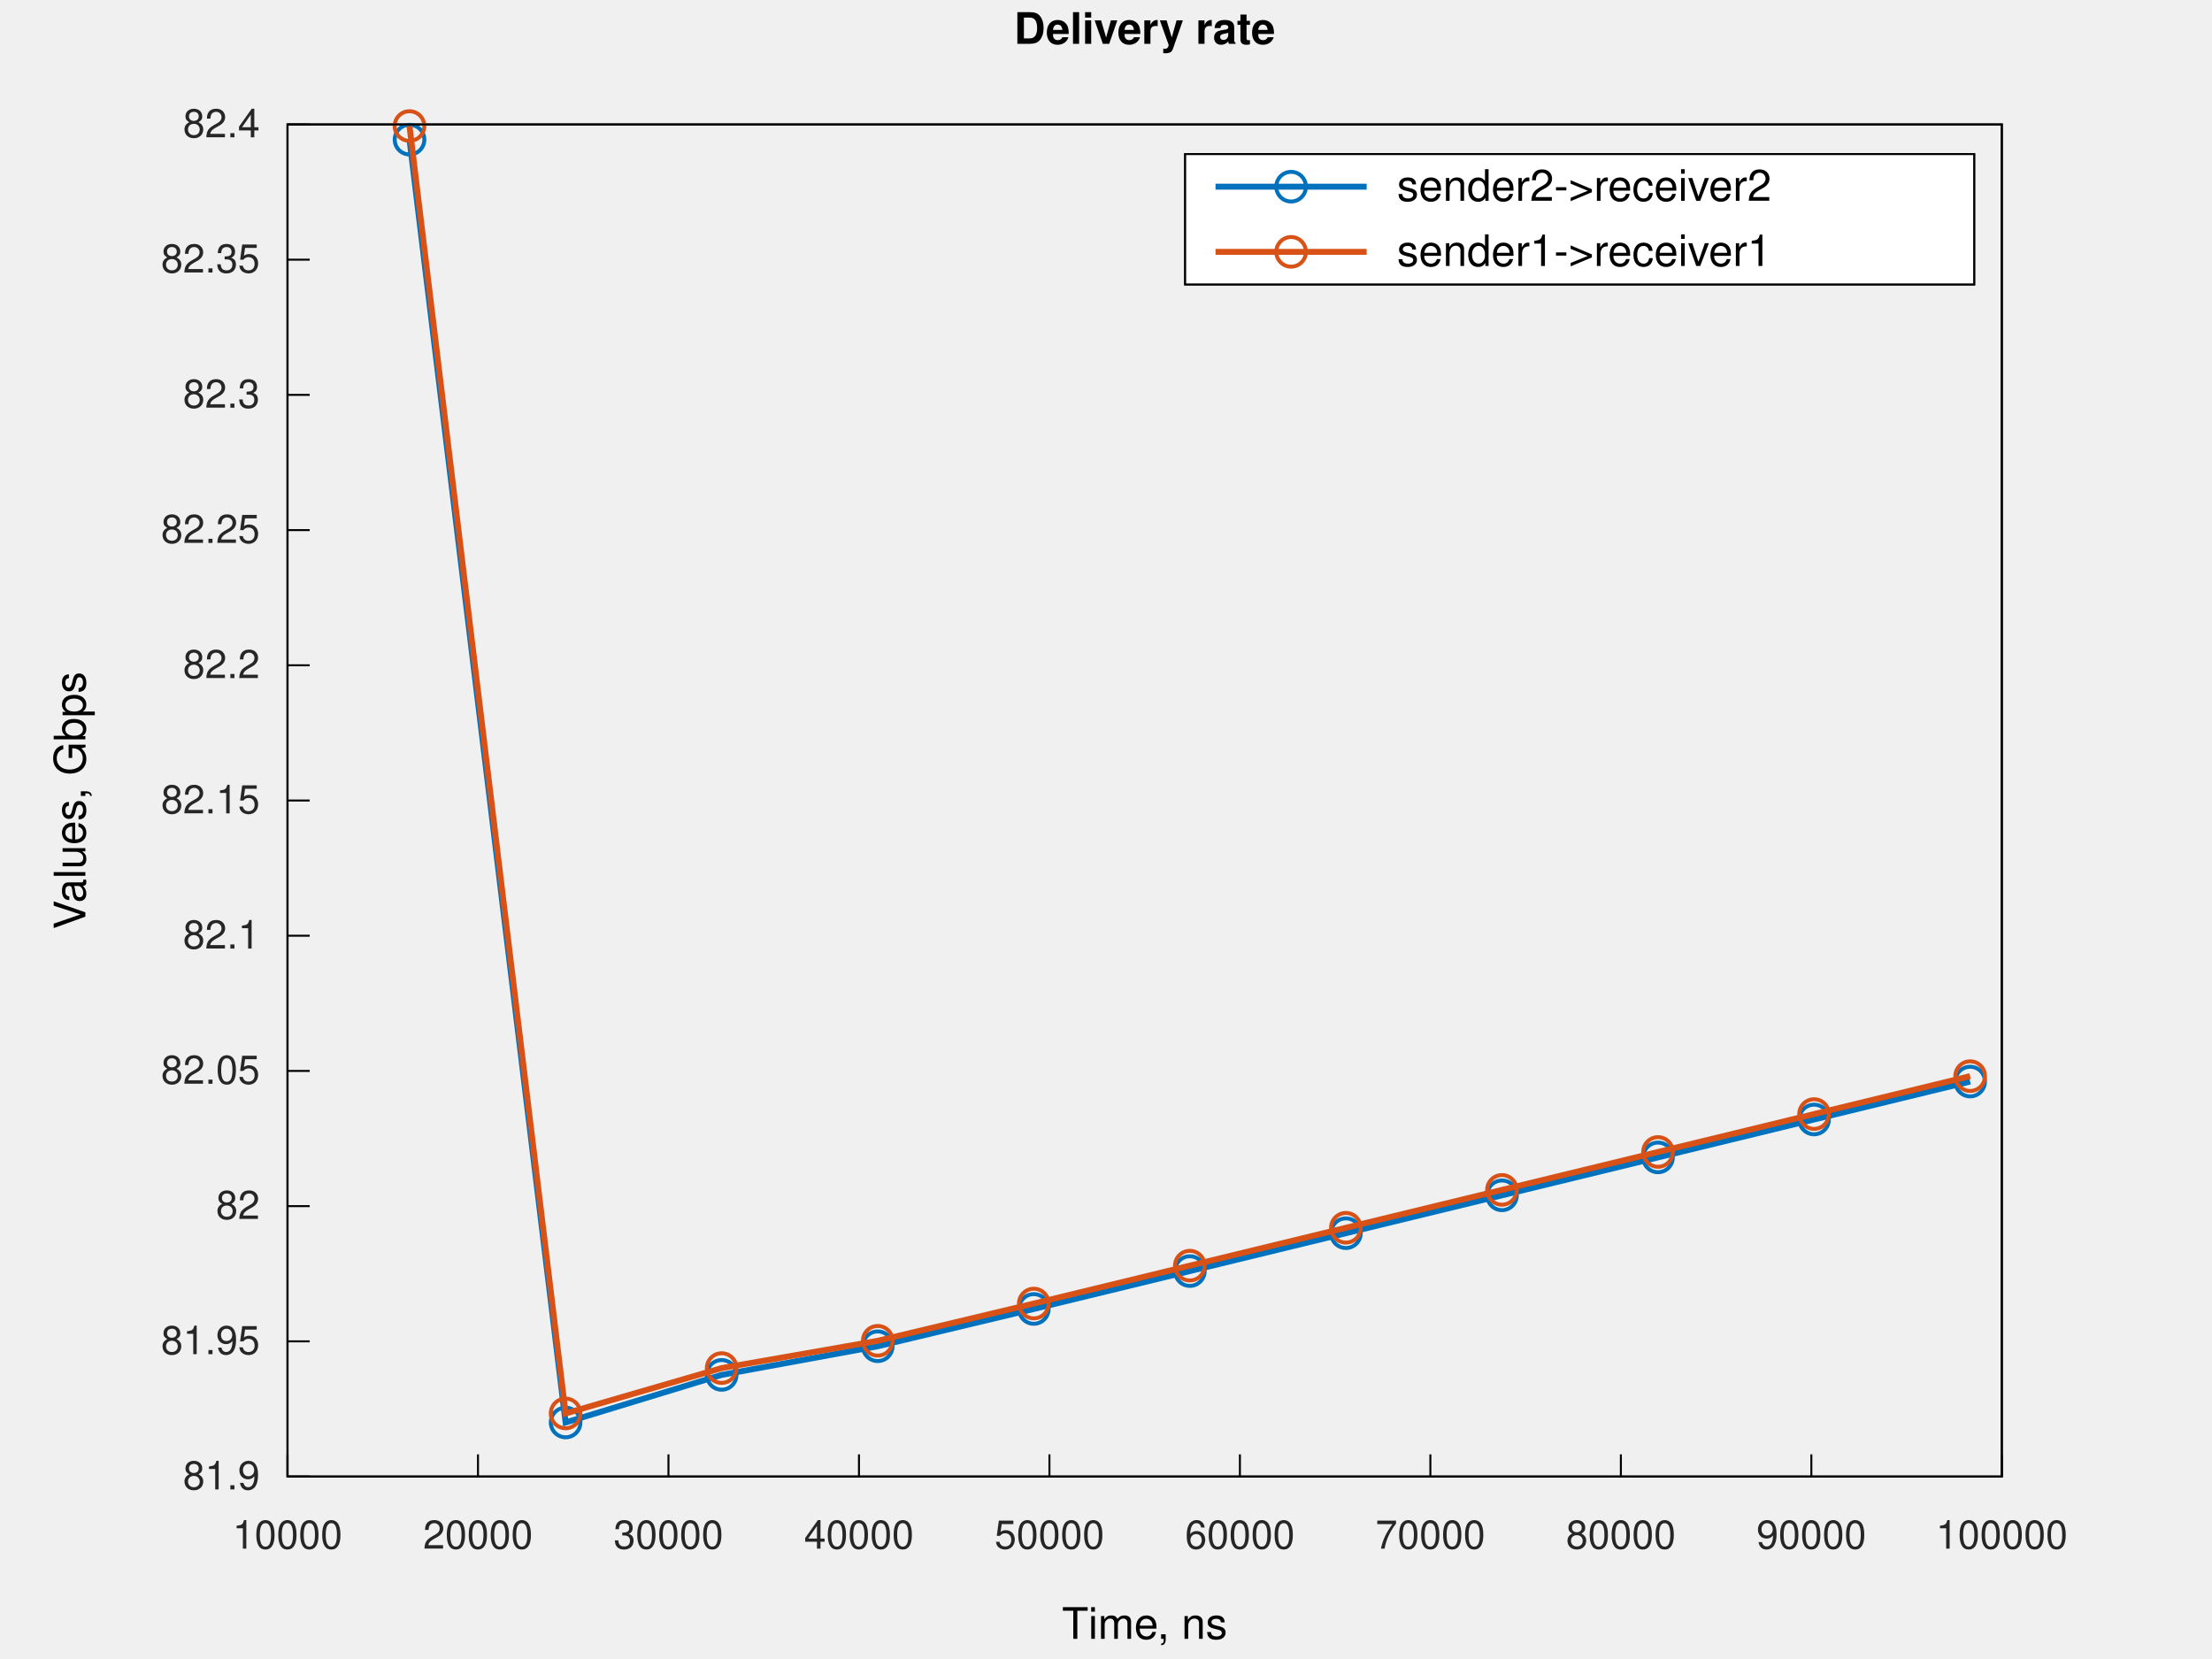
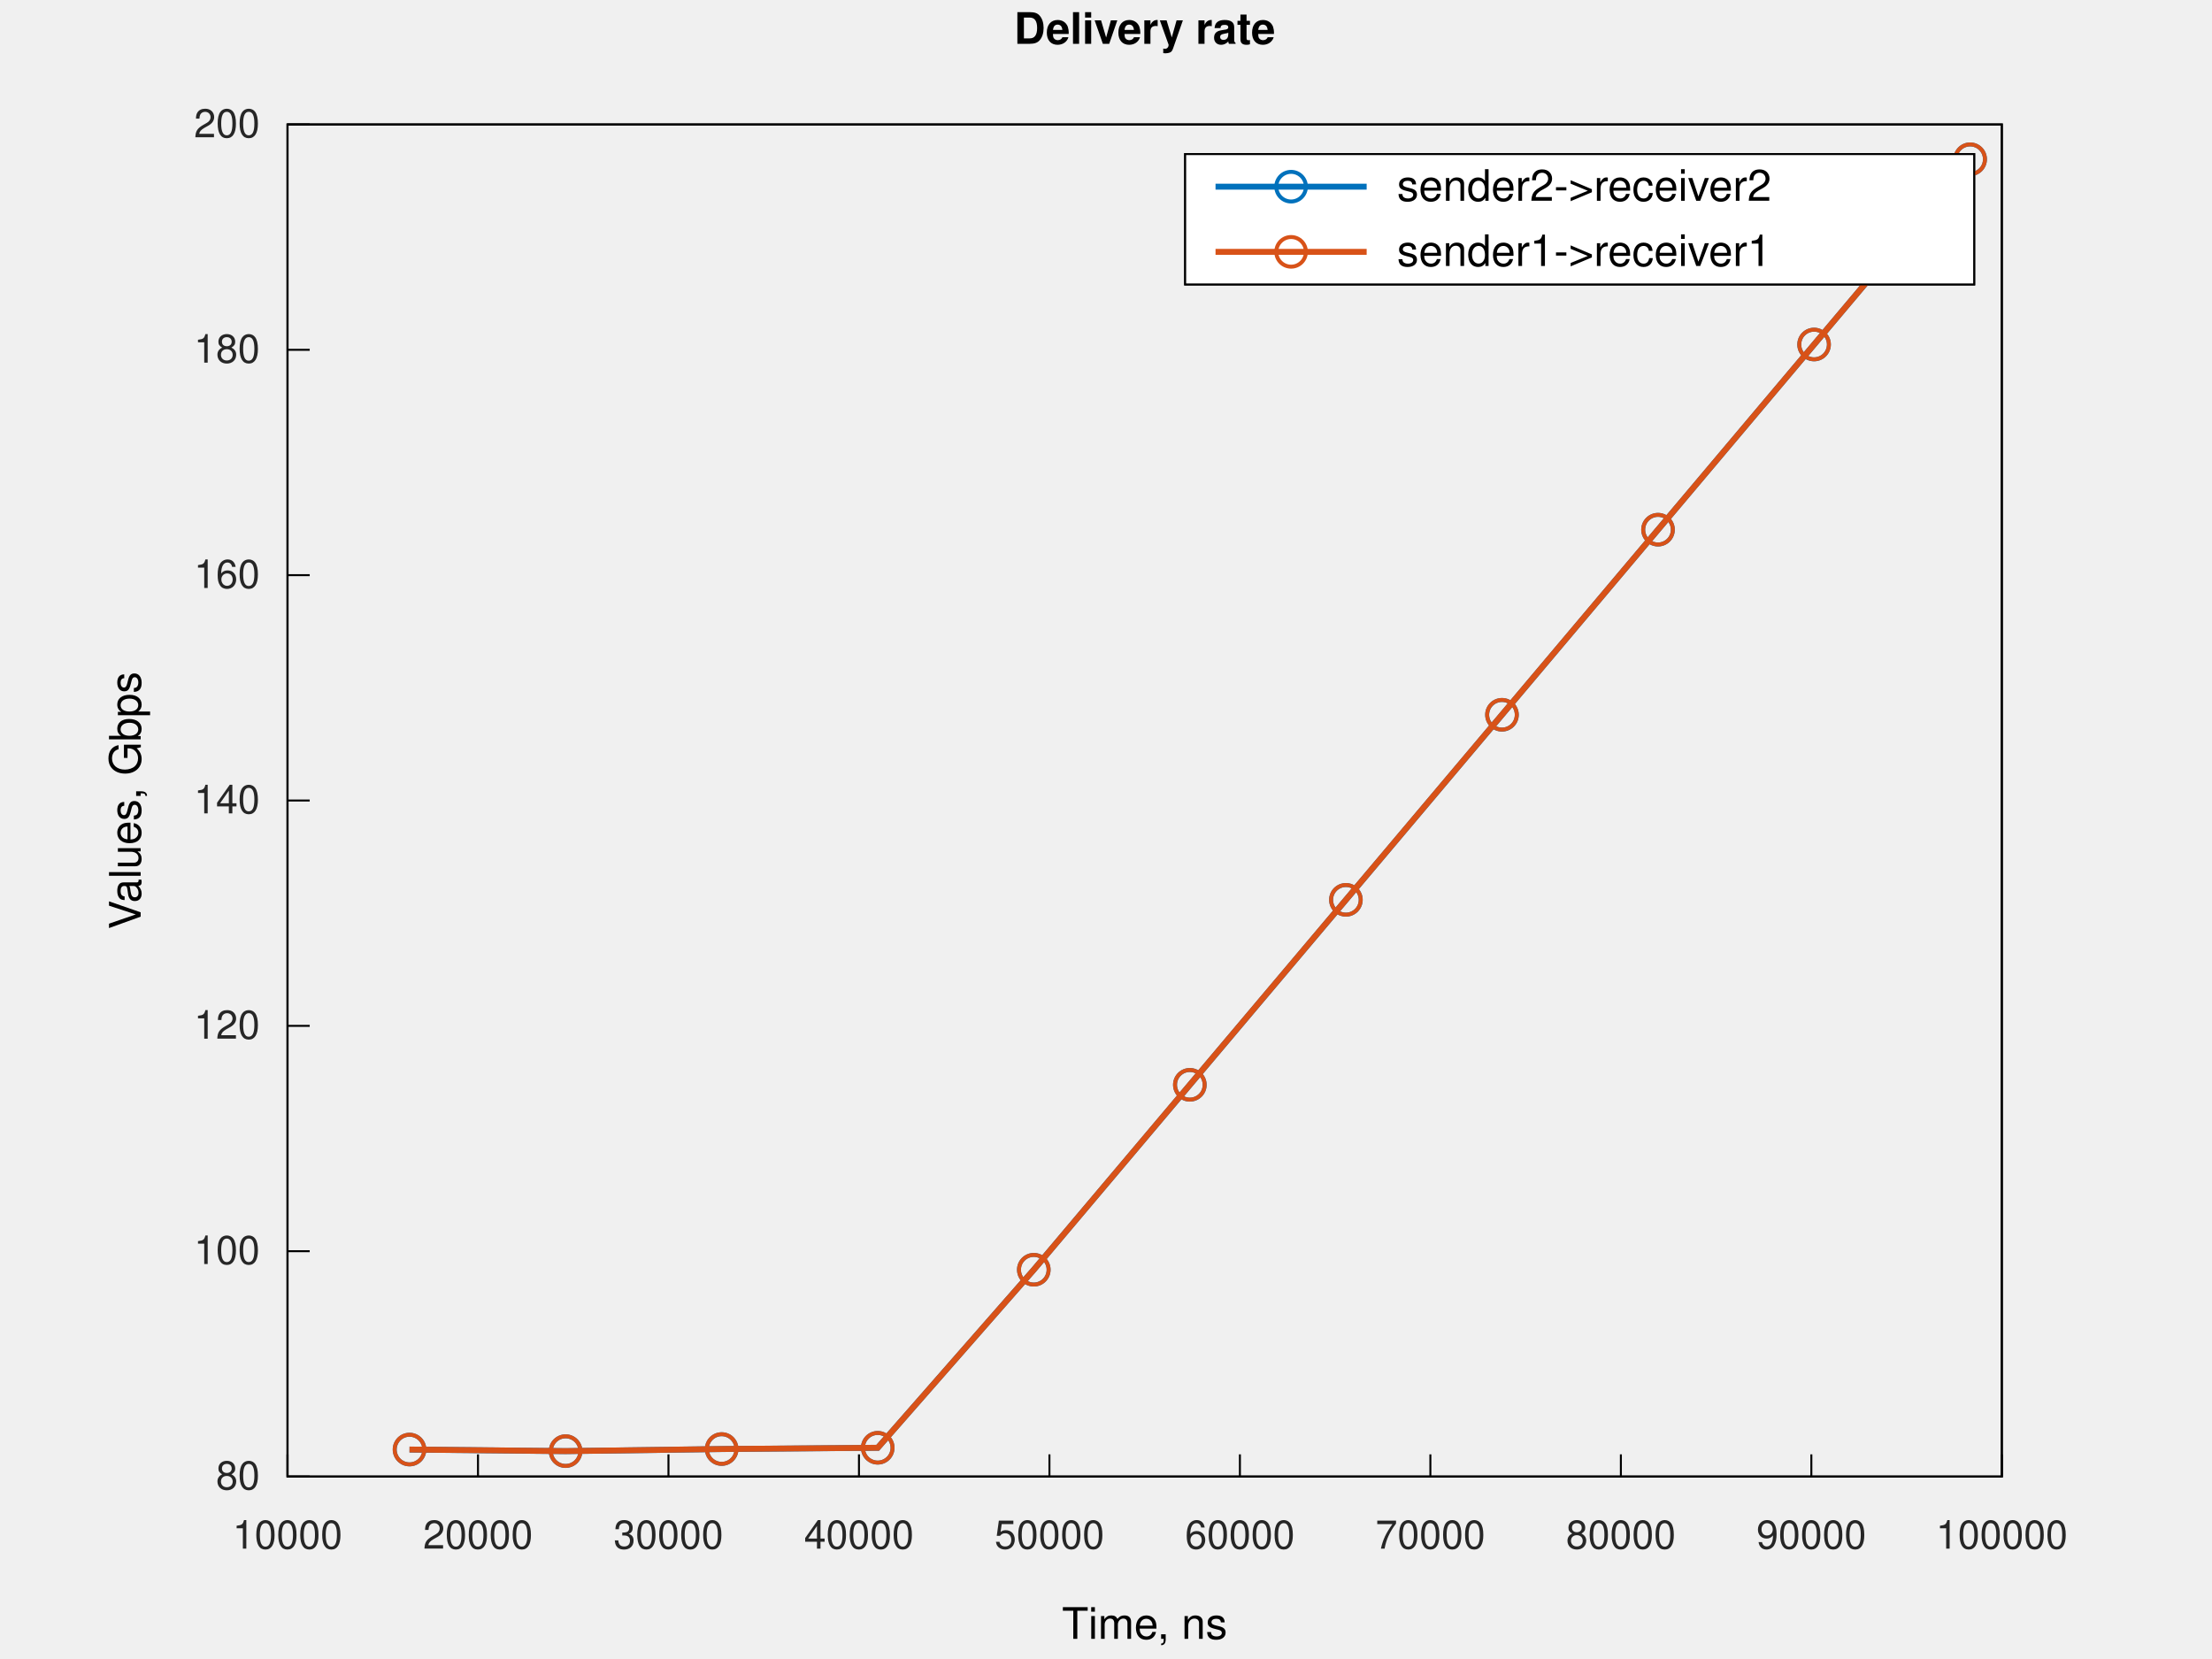
<svg xmlns="http://www.w3.org/2000/svg" xmlns:xlink="http://www.w3.org/1999/xlink" width="560" height="420" viewBox="0 0 560 420">
  <g id="gnuplot_canvas">
    <rect x="0" y="0" width="560" height="420" fill="none" />
    <defs>
      <circle id="gpDot" r="0.5" stroke-width="0.5" stroke="currentColor" />
      <path id="gpPt0" stroke-width="0.267" stroke="currentColor" d="M-1,0 h2 M0,-1 v2" />
      <path id="gpPt1" stroke-width="0.267" stroke="currentColor" d="M-1,-1 L1,1 M1,-1 L-1,1" />
      <path id="gpPt2" stroke-width="0.267" stroke="currentColor" d="M-1,0 L1,0 M0,-1 L0,1 M-1,-1 L1,1 M-1,1 L1,-1" />
      <rect id="gpPt3" stroke-width="0.267" stroke="currentColor" x="-1" y="-1" width="2" height="2" />
      <rect id="gpPt4" stroke-width="0.267" stroke="currentColor" fill="currentColor" x="-1" y="-1" width="2" height="2" />
      <circle id="gpPt5" stroke-width="0.267" stroke="currentColor" cx="0" cy="0" r="1" />
      <use xlink:href="#gpPt5" id="gpPt6" fill="currentColor" stroke="none" />
      <path id="gpPt7" stroke-width="0.267" stroke="currentColor" d="M0,-1.33 L-1.33,0.67 L1.33,0.67 z" />
      <use xlink:href="#gpPt7" id="gpPt8" fill="currentColor" stroke="none" />
      <use xlink:href="#gpPt7" id="gpPt9" stroke="currentColor" transform="rotate(180)" />
      <use xlink:href="#gpPt9" id="gpPt10" fill="currentColor" stroke="none" />
      <use xlink:href="#gpPt3" id="gpPt11" stroke="currentColor" transform="rotate(45)" />
      <use xlink:href="#gpPt11" id="gpPt12" fill="currentColor" stroke="none" />
      <path id="gpPt13" stroke-width="0.267" stroke="currentColor" d="M0,1.330 L1.265,0.411 L0.782,-1.067 L-0.782,-1.076 L-1.265,0.411 z" />
      <use xlink:href="#gpPt13" id="gpPt14" fill="currentColor" stroke="none" />
      <filter id="textbox" filterUnits="objectBoundingBox" x="0" y="0" height="1" width="1">
        <feFlood flood-color="white" flood-opacity="1" result="bgnd" />
        <feComposite in="SourceGraphic" in2="bgnd" operator="atop" />
      </filter>
      <filter id="greybox" filterUnits="objectBoundingBox" x="0" y="0" height="1" width="1">
        <feFlood flood-color="lightgrey" flood-opacity="1" result="grey" />
        <feComposite in="SourceGraphic" in2="grey" operator="atop" />
      </filter>
    </defs>
    <g fill="none" color="white" stroke="currentColor" stroke-width="1.00" stroke-linecap="butt" stroke-linejoin="miter">
</g>
    <g fill="none" color="white" stroke="currentColor" stroke-width="0.50" stroke-linecap="butt" stroke-linejoin="miter">
</g>
    <g fill="none" color="black" stroke="currentColor" stroke-width="0.50" stroke-linecap="butt" stroke-linejoin="miter">
      <path stroke="rgb(  0,   0,   0)" d="M72.79,373.81 L78.41,373.81  " />
      <g transform="translate(65.79,377.06)" stroke="none" fill="rgb(38,38,38)" font-family="Helvetica" font-size="10.00" text-anchor="end">
        <text>
-           <tspan font-family="Helvetica">81.9</tspan>
-         </text>
-       </g>
-     </g>
-     <g fill="none" color="black" stroke="currentColor" stroke-width="0.50" stroke-linecap="butt" stroke-linejoin="miter">
-       <path stroke="rgb(  0,   0,   0)" d="M72.79,339.58 L78.41,339.58  " />
-       <g transform="translate(65.79,342.83)" stroke="none" fill="rgb(38,38,38)" font-family="Helvetica" font-size="10.00" text-anchor="end">
-         <text>
-           <tspan font-family="Helvetica">81.95</tspan>
-         </text>
-       </g>
-     </g>
-     <g fill="none" color="black" stroke="currentColor" stroke-width="0.50" stroke-linecap="butt" stroke-linejoin="miter">
-       <path stroke="rgb(  0,   0,   0)" d="M72.79,305.35 L78.41,305.35  " />
-       <g transform="translate(65.79,308.60)" stroke="none" fill="rgb(38,38,38)" font-family="Helvetica" font-size="10.00" text-anchor="end">
-         <text>
-           <tspan font-family="Helvetica">82</tspan>
-         </text>
-       </g>
-     </g>
-     <g fill="none" color="black" stroke="currentColor" stroke-width="0.50" stroke-linecap="butt" stroke-linejoin="miter">
-       <path stroke="rgb(  0,   0,   0)" d="M72.79,271.12 L78.41,271.12  " />
-       <g transform="translate(65.79,274.37)" stroke="none" fill="rgb(38,38,38)" font-family="Helvetica" font-size="10.00" text-anchor="end">
-         <text>
-           <tspan font-family="Helvetica">82.05</tspan>
-         </text>
-       </g>
-     </g>
-     <g fill="none" color="black" stroke="currentColor" stroke-width="0.50" stroke-linecap="butt" stroke-linejoin="miter">
-       <path stroke="rgb(  0,   0,   0)" d="M72.79,236.89 L78.41,236.89  " />
-       <g transform="translate(65.79,240.14)" stroke="none" fill="rgb(38,38,38)" font-family="Helvetica" font-size="10.00" text-anchor="end">
-         <text>
-           <tspan font-family="Helvetica">82.1</tspan>
+           <tspan font-family="Helvetica">80</tspan>
+         </text>
+       </g>
+     </g>
+     <g fill="none" color="black" stroke="currentColor" stroke-width="0.50" stroke-linecap="butt" stroke-linejoin="miter">
+       <path stroke="rgb(  0,   0,   0)" d="M72.79,316.76 L78.41,316.76  " />
+       <g transform="translate(65.79,320.01)" stroke="none" fill="rgb(38,38,38)" font-family="Helvetica" font-size="10.00" text-anchor="end">
+         <text>
+           <tspan font-family="Helvetica">100</tspan>
+         </text>
+       </g>
+     </g>
+     <g fill="none" color="black" stroke="currentColor" stroke-width="0.50" stroke-linecap="butt" stroke-linejoin="miter">
+       <path stroke="rgb(  0,   0,   0)" d="M72.79,259.71 L78.41,259.71  " />
+       <g transform="translate(65.79,262.96)" stroke="none" fill="rgb(38,38,38)" font-family="Helvetica" font-size="10.00" text-anchor="end">
+         <text>
+           <tspan font-family="Helvetica">120</tspan>
        </text>
      </g>
    </g>
    <g fill="none" color="black" stroke="currentColor" stroke-width="0.50" stroke-linecap="butt" stroke-linejoin="miter">
      <path stroke="rgb(  0,   0,   0)" d="M72.79,202.66 L78.41,202.66  " />
      <g transform="translate(65.79,205.91)" stroke="none" fill="rgb(38,38,38)" font-family="Helvetica" font-size="10.00" text-anchor="end">
        <text>
-           <tspan font-family="Helvetica">82.15</tspan>
-         </text>
-       </g>
-     </g>
-     <g fill="none" color="black" stroke="currentColor" stroke-width="0.50" stroke-linecap="butt" stroke-linejoin="miter">
-       <path stroke="rgb(  0,   0,   0)" d="M72.79,168.43 L78.41,168.43  " />
-       <g transform="translate(65.79,171.68)" stroke="none" fill="rgb(38,38,38)" font-family="Helvetica" font-size="10.00" text-anchor="end">
-         <text>
-           <tspan font-family="Helvetica">82.2</tspan>
-         </text>
-       </g>
-     </g>
-     <g fill="none" color="black" stroke="currentColor" stroke-width="0.50" stroke-linecap="butt" stroke-linejoin="miter">
-       <path stroke="rgb(  0,   0,   0)" d="M72.79,134.20 L78.41,134.20  " />
-       <g transform="translate(65.79,137.45)" stroke="none" fill="rgb(38,38,38)" font-family="Helvetica" font-size="10.00" text-anchor="end">
-         <text>
-           <tspan font-family="Helvetica">82.25</tspan>
-         </text>
-       </g>
-     </g>
-     <g fill="none" color="black" stroke="currentColor" stroke-width="0.50" stroke-linecap="butt" stroke-linejoin="miter">
-       <path stroke="rgb(  0,   0,   0)" d="M72.79,99.97 L78.41,99.97  " />
-       <g transform="translate(65.79,103.22)" stroke="none" fill="rgb(38,38,38)" font-family="Helvetica" font-size="10.00" text-anchor="end">
-         <text>
-           <tspan font-family="Helvetica">82.3</tspan>
-         </text>
-       </g>
-     </g>
-     <g fill="none" color="black" stroke="currentColor" stroke-width="0.50" stroke-linecap="butt" stroke-linejoin="miter">
-       <path stroke="rgb(  0,   0,   0)" d="M72.79,65.74 L78.41,65.74  " />
-       <g transform="translate(65.79,68.99)" stroke="none" fill="rgb(38,38,38)" font-family="Helvetica" font-size="10.00" text-anchor="end">
-         <text>
-           <tspan font-family="Helvetica">82.35</tspan>
+           <tspan font-family="Helvetica">140</tspan>
+         </text>
+       </g>
+     </g>
+     <g fill="none" color="black" stroke="currentColor" stroke-width="0.50" stroke-linecap="butt" stroke-linejoin="miter">
+       <path stroke="rgb(  0,   0,   0)" d="M72.79,145.61 L78.41,145.61  " />
+       <g transform="translate(65.79,148.86)" stroke="none" fill="rgb(38,38,38)" font-family="Helvetica" font-size="10.00" text-anchor="end">
+         <text>
+           <tspan font-family="Helvetica">160</tspan>
+         </text>
+       </g>
+     </g>
+     <g fill="none" color="black" stroke="currentColor" stroke-width="0.50" stroke-linecap="butt" stroke-linejoin="miter">
+       <path stroke="rgb(  0,   0,   0)" d="M72.79,88.56 L78.41,88.56  " />
+       <g transform="translate(65.79,91.81)" stroke="none" fill="rgb(38,38,38)" font-family="Helvetica" font-size="10.00" text-anchor="end">
+         <text>
+           <tspan font-family="Helvetica">180</tspan>
        </text>
      </g>
    </g>
    <g fill="none" color="black" stroke="currentColor" stroke-width="0.50" stroke-linecap="butt" stroke-linejoin="miter">
      <path stroke="rgb(  0,   0,   0)" d="M72.79,31.51 L78.41,31.51  " />
      <g transform="translate(65.79,34.76)" stroke="none" fill="rgb(38,38,38)" font-family="Helvetica" font-size="10.00" text-anchor="end">
        <text>
-           <tspan font-family="Helvetica">82.4</tspan>
+           <tspan font-family="Helvetica">200</tspan>
        </text>
      </g>
    </g>
    <g fill="none" color="black" stroke="currentColor" stroke-width="0.50" stroke-linecap="butt" stroke-linejoin="miter">
      <path stroke="rgb(  0,   0,   0)" d="M72.79,373.81 L72.79,368.19  " />
      <g transform="translate(72.79,392.06)" stroke="none" fill="rgb(38,38,38)" font-family="Helvetica" font-size="10.00" text-anchor="middle">
        <text>
          <tspan font-family="Helvetica">10000</tspan>
        </text>
      </g>
    </g>
    <g fill="none" color="black" stroke="currentColor" stroke-width="0.50" stroke-linecap="butt" stroke-linejoin="miter">
      <path stroke="rgb(  0,   0,   0)" d="M121.01,373.81 L121.01,368.19  " />
      <g transform="translate(121.01,392.06)" stroke="none" fill="rgb(38,38,38)" font-family="Helvetica" font-size="10.00" text-anchor="middle">
        <text>
          <tspan font-family="Helvetica">20000</tspan>
        </text>
      </g>
    </g>
    <g fill="none" color="black" stroke="currentColor" stroke-width="0.50" stroke-linecap="butt" stroke-linejoin="miter">
      <path stroke="rgb(  0,   0,   0)" d="M169.23,373.81 L169.23,368.19  " />
      <g transform="translate(169.23,392.06)" stroke="none" fill="rgb(38,38,38)" font-family="Helvetica" font-size="10.00" text-anchor="middle">
        <text>
          <tspan font-family="Helvetica">30000</tspan>
        </text>
      </g>
    </g>
    <g fill="none" color="black" stroke="currentColor" stroke-width="0.50" stroke-linecap="butt" stroke-linejoin="miter">
      <path stroke="rgb(  0,   0,   0)" d="M217.46,373.81 L217.46,368.19  " />
      <g transform="translate(217.46,392.06)" stroke="none" fill="rgb(38,38,38)" font-family="Helvetica" font-size="10.00" text-anchor="middle">
        <text>
          <tspan font-family="Helvetica">40000</tspan>
        </text>
      </g>
    </g>
    <g fill="none" color="black" stroke="currentColor" stroke-width="0.50" stroke-linecap="butt" stroke-linejoin="miter">
      <path stroke="rgb(  0,   0,   0)" d="M265.68,373.81 L265.68,368.19  " />
      <g transform="translate(265.68,392.06)" stroke="none" fill="rgb(38,38,38)" font-family="Helvetica" font-size="10.00" text-anchor="middle">
        <text>
          <tspan font-family="Helvetica">50000</tspan>
        </text>
      </g>
    </g>
    <g fill="none" color="black" stroke="currentColor" stroke-width="0.50" stroke-linecap="butt" stroke-linejoin="miter">
      <path stroke="rgb(  0,   0,   0)" d="M313.90,373.81 L313.90,368.19  " />
      <g transform="translate(313.90,392.06)" stroke="none" fill="rgb(38,38,38)" font-family="Helvetica" font-size="10.00" text-anchor="middle">
        <text>
          <tspan font-family="Helvetica">60000</tspan>
        </text>
      </g>
    </g>
    <g fill="none" color="black" stroke="currentColor" stroke-width="0.50" stroke-linecap="butt" stroke-linejoin="miter">
      <path stroke="rgb(  0,   0,   0)" d="M362.12,373.81 L362.12,368.19  " />
      <g transform="translate(362.12,392.06)" stroke="none" fill="rgb(38,38,38)" font-family="Helvetica" font-size="10.00" text-anchor="middle">
        <text>
          <tspan font-family="Helvetica">70000</tspan>
        </text>
      </g>
    </g>
    <g fill="none" color="black" stroke="currentColor" stroke-width="0.50" stroke-linecap="butt" stroke-linejoin="miter">
      <path stroke="rgb(  0,   0,   0)" d="M410.35,373.81 L410.35,368.19  " />
      <g transform="translate(410.35,392.06)" stroke="none" fill="rgb(38,38,38)" font-family="Helvetica" font-size="10.00" text-anchor="middle">
        <text>
          <tspan font-family="Helvetica">80000</tspan>
        </text>
      </g>
    </g>
    <g fill="none" color="black" stroke="currentColor" stroke-width="0.50" stroke-linecap="butt" stroke-linejoin="miter">
      <path stroke="rgb(  0,   0,   0)" d="M458.57,373.81 L458.57,368.19  " />
      <g transform="translate(458.57,392.06)" stroke="none" fill="rgb(38,38,38)" font-family="Helvetica" font-size="10.00" text-anchor="middle">
        <text>
          <tspan font-family="Helvetica">90000</tspan>
        </text>
      </g>
    </g>
    <g fill="none" color="black" stroke="currentColor" stroke-width="0.50" stroke-linecap="butt" stroke-linejoin="miter">
      <path stroke="rgb(  0,   0,   0)" d="M506.79,373.81 L506.79,368.19  " />
      <g transform="translate(506.79,392.06)" stroke="none" fill="rgb(38,38,38)" font-family="Helvetica" font-size="10.00" text-anchor="middle">
        <text>
          <tspan font-family="Helvetica">100000</tspan>
        </text>
      </g>
    </g>
    <g fill="none" color="black" stroke="currentColor" stroke-width="0.50" stroke-linecap="butt" stroke-linejoin="miter">
</g>
    <g fill="none" color="black" stroke="currentColor" stroke-width="0.50" stroke-linecap="butt" stroke-linejoin="miter">
      <path stroke="rgb(  0,   0,   0)" d="M72.79,31.51 L72.79,373.81 L506.79,373.81 L506.79,31.51 L72.79,31.51 Z  " />
    </g>
    <g fill="none" color="black" stroke="currentColor" stroke-width="0.50" stroke-linecap="butt" stroke-linejoin="miter">
</g>
    <g fill="none" color="black" stroke="currentColor" stroke-width="0.50" stroke-linecap="butt" stroke-linejoin="miter">
      <path stroke="rgb(  0,   0,   0)" d="M300.04,72.01 L300.04,39.01 L499.79,39.01 L499.79,72.01 L300.04,72.01 Z  " />
    </g>
    <g id="gnuplot_plot_1a" fill="none">
      <g fill="none" color="white" stroke="rgb(  0,   0,   0)" stroke-width="1.50" stroke-linecap="butt" stroke-linejoin="miter">
</g>
      <g fill="none" color="black" stroke="currentColor" stroke-width="1.50" stroke-linecap="butt" stroke-linejoin="miter">
-         <path stroke="rgb(  0, 113, 188)" d="M103.68,35.35 L143.19,360.12 L182.70,348.07 L222.21,340.82 L261.72,331.38 L301.23,321.79 L340.74,312.20 L380.25,302.61   L419.75,293.01 L459.26,283.41 L498.77,273.81  " />
-         <use xlink:href="#gpPt5" transform="translate(103.68,35.35) scale(3.75)" color="rgb(  0, 113, 188)" />
-         <use xlink:href="#gpPt5" transform="translate(143.19,360.12) scale(3.75)" color="rgb(  0, 113, 188)" />
-         <use xlink:href="#gpPt5" transform="translate(182.70,348.07) scale(3.75)" color="rgb(  0, 113, 188)" />
-         <use xlink:href="#gpPt5" transform="translate(222.21,340.82) scale(3.75)" color="rgb(  0, 113, 188)" />
-         <use xlink:href="#gpPt5" transform="translate(261.72,331.38) scale(3.75)" color="rgb(  0, 113, 188)" />
-         <use xlink:href="#gpPt5" transform="translate(301.23,321.79) scale(3.75)" color="rgb(  0, 113, 188)" />
-         <use xlink:href="#gpPt5" transform="translate(340.74,312.20) scale(3.75)" color="rgb(  0, 113, 188)" />
-         <use xlink:href="#gpPt5" transform="translate(380.25,302.61) scale(3.75)" color="rgb(  0, 113, 188)" />
-         <use xlink:href="#gpPt5" transform="translate(419.75,293.01) scale(3.75)" color="rgb(  0, 113, 188)" />
-         <use xlink:href="#gpPt5" transform="translate(459.26,283.41) scale(3.75)" color="rgb(  0, 113, 188)" />
-         <use xlink:href="#gpPt5" transform="translate(498.77,273.81) scale(3.75)" color="rgb(  0, 113, 188)" />
+         <path stroke="rgb(  0, 113, 188)" d="M103.68,366.98 L143.19,367.38 L182.70,366.85 L222.21,366.53 L261.72,321.45 L301.23,274.64 L340.74,227.81 L380.25,180.96   L419.75,134.10 L459.26,87.22 L498.77,40.32  " />
+         <use xlink:href="#gpPt5" transform="translate(103.68,366.98) scale(3.75)" color="rgb(  0, 113, 188)" />
+         <use xlink:href="#gpPt5" transform="translate(143.19,367.38) scale(3.75)" color="rgb(  0, 113, 188)" />
+         <use xlink:href="#gpPt5" transform="translate(182.70,366.85) scale(3.75)" color="rgb(  0, 113, 188)" />
+         <use xlink:href="#gpPt5" transform="translate(222.21,366.53) scale(3.75)" color="rgb(  0, 113, 188)" />
+         <use xlink:href="#gpPt5" transform="translate(261.72,321.45) scale(3.75)" color="rgb(  0, 113, 188)" />
+         <use xlink:href="#gpPt5" transform="translate(301.23,274.64) scale(3.75)" color="rgb(  0, 113, 188)" />
+         <use xlink:href="#gpPt5" transform="translate(340.74,227.81) scale(3.75)" color="rgb(  0, 113, 188)" />
+         <use xlink:href="#gpPt5" transform="translate(380.25,180.96) scale(3.75)" color="rgb(  0, 113, 188)" />
+         <use xlink:href="#gpPt5" transform="translate(419.75,134.10) scale(3.75)" color="rgb(  0, 113, 188)" />
+         <use xlink:href="#gpPt5" transform="translate(459.26,87.22) scale(3.75)" color="rgb(  0, 113, 188)" />
+         <use xlink:href="#gpPt5" transform="translate(498.77,40.32) scale(3.75)" color="rgb(  0, 113, 188)" />
      </g>
    </g>
    <g id="gnuplot_plot_2a" fill="none">
      <g fill="none" color="black" stroke="currentColor" stroke-width="1.50" stroke-linecap="butt" stroke-linejoin="miter">
-         <path stroke="rgb(216,  82,  24)" d="M103.67,31.91 L143.19,357.83 L182.70,346.35 L222.21,339.44 L261.72,330.01 L301.22,320.42 L340.73,310.83 L380.24,301.24   L419.75,291.64 L459.26,282.04 L498.77,272.44  " />
-         <use xlink:href="#gpPt5" transform="translate(103.67,31.91) scale(3.75)" color="rgb(216,  82,  24)" />
-         <use xlink:href="#gpPt5" transform="translate(143.19,357.83) scale(3.75)" color="rgb(216,  82,  24)" />
-         <use xlink:href="#gpPt5" transform="translate(182.70,346.35) scale(3.75)" color="rgb(216,  82,  24)" />
-         <use xlink:href="#gpPt5" transform="translate(222.21,339.44) scale(3.75)" color="rgb(216,  82,  24)" />
-         <use xlink:href="#gpPt5" transform="translate(261.72,330.01) scale(3.75)" color="rgb(216,  82,  24)" />
-         <use xlink:href="#gpPt5" transform="translate(301.22,320.42) scale(3.75)" color="rgb(216,  82,  24)" />
-         <use xlink:href="#gpPt5" transform="translate(340.73,310.83) scale(3.75)" color="rgb(216,  82,  24)" />
-         <use xlink:href="#gpPt5" transform="translate(380.24,301.24) scale(3.75)" color="rgb(216,  82,  24)" />
-         <use xlink:href="#gpPt5" transform="translate(419.75,291.64) scale(3.75)" color="rgb(216,  82,  24)" />
-         <use xlink:href="#gpPt5" transform="translate(459.26,282.04) scale(3.75)" color="rgb(216,  82,  24)" />
-         <use xlink:href="#gpPt5" transform="translate(498.77,272.44) scale(3.75)" color="rgb(216,  82,  24)" />
+         <path stroke="rgb(216,  82,  24)" d="M103.67,366.97 L143.19,367.37 L182.70,366.84 L222.21,366.52 L261.72,321.45 L301.22,274.63 L340.73,227.80 L380.24,180.95   L419.75,134.09 L459.26,87.21 L498.77,40.31  " />
+         <use xlink:href="#gpPt5" transform="translate(103.67,366.97) scale(3.75)" color="rgb(216,  82,  24)" />
+         <use xlink:href="#gpPt5" transform="translate(143.19,367.37) scale(3.75)" color="rgb(216,  82,  24)" />
+         <use xlink:href="#gpPt5" transform="translate(182.70,366.84) scale(3.75)" color="rgb(216,  82,  24)" />
+         <use xlink:href="#gpPt5" transform="translate(222.21,366.52) scale(3.75)" color="rgb(216,  82,  24)" />
+         <use xlink:href="#gpPt5" transform="translate(261.72,321.45) scale(3.75)" color="rgb(216,  82,  24)" />
+         <use xlink:href="#gpPt5" transform="translate(301.22,274.63) scale(3.75)" color="rgb(216,  82,  24)" />
+         <use xlink:href="#gpPt5" transform="translate(340.73,227.80) scale(3.75)" color="rgb(216,  82,  24)" />
+         <use xlink:href="#gpPt5" transform="translate(380.24,180.95) scale(3.75)" color="rgb(216,  82,  24)" />
+         <use xlink:href="#gpPt5" transform="translate(419.75,134.09) scale(3.75)" color="rgb(216,  82,  24)" />
+         <use xlink:href="#gpPt5" transform="translate(459.26,87.21) scale(3.75)" color="rgb(216,  82,  24)" />
+         <use xlink:href="#gpPt5" transform="translate(498.77,40.31) scale(3.75)" color="rgb(216,  82,  24)" />
      </g>
    </g>
    <g id="gnuplot_plot_3a">
      <g fill="none" color="black" stroke="currentColor" stroke-width="1.50" stroke-linecap="butt" stroke-linejoin="miter">
</g>
    </g>
    <g id="gnuplot_plot_4a">
      <g fill="none" color="black" stroke="currentColor" stroke-width="1.50" stroke-linecap="butt" stroke-linejoin="miter">
</g>
    </g>
    <g stroke="none" shape-rendering="crispEdges">
      <polygon fill="white" points="300.04,72.01 499.79,72.01 499.79,39.01 300.04,39.01 " />
    </g>
    <g fill="none" color="white" stroke="white" stroke-width="0.50" stroke-linecap="butt" stroke-linejoin="miter">
</g>
    <g fill="none" color="black" stroke="currentColor" stroke-width="0.50" stroke-linecap="butt" stroke-linejoin="miter">
      <path stroke="rgb(  0,   0,   0)" d="M300.04,72.01 L300.04,39.01 L499.79,39.01 L499.79,72.01 L300.04,72.01 Z  " />
    </g>
    <g id="gnuplot_plot_1a" fill="none">
      <g fill="none" color="white" stroke="rgb(  0,   0,   0)" stroke-width="1.50" stroke-linecap="butt" stroke-linejoin="miter">
</g>
      <g fill="none" color="black" stroke="currentColor" stroke-width="1.50" stroke-linecap="butt" stroke-linejoin="miter">
</g>
    </g>
    <g id="gnuplot_plot_2a" fill="none">
      <g fill="none" color="black" stroke="currentColor" stroke-width="1.50" stroke-linecap="butt" stroke-linejoin="miter">
</g>
    </g>
    <g id="gnuplot_plot_3a">
      <g fill="none" color="black" stroke="currentColor" stroke-width="1.50" stroke-linecap="butt" stroke-linejoin="miter">
        <g transform="translate(353.68,50.84)" stroke="none" fill="rgb(0,0,0)" font-family="Helvetica" font-size="11.00" text-anchor="start">
          <text>
            <tspan font-family="Helvetica">sender2-&gt;receiver2</tspan>
          </text>
        </g>
      </g>
      <g fill="none" color="black" stroke="currentColor" stroke-width="1.50" stroke-linecap="butt" stroke-linejoin="miter">
        <path stroke="rgb(  0, 113, 188)" d="M307.73,47.26 L345.99,47.26  " />
        <use xlink:href="#gpPt5" transform="translate(326.86,47.26) scale(3.75)" color="rgb(  0, 113, 188)" />
      </g>
    </g>
    <g id="gnuplot_plot_4a">
      <g fill="none" color="black" stroke="currentColor" stroke-width="1.50" stroke-linecap="butt" stroke-linejoin="miter">
        <g transform="translate(353.68,67.34)" stroke="none" fill="rgb(0,0,0)" font-family="Helvetica" font-size="11.00" text-anchor="start">
          <text>
            <tspan font-family="Helvetica">sender1-&gt;receiver1</tspan>
          </text>
        </g>
      </g>
      <g fill="none" color="black" stroke="currentColor" stroke-width="1.50" stroke-linecap="butt" stroke-linejoin="miter">
        <path stroke="rgb(216,  82,  24)" d="M307.73,63.76 L345.99,63.76  " />
        <use xlink:href="#gpPt5" transform="translate(326.86,63.76) scale(3.75)" color="rgb(216,  82,  24)" />
      </g>
    </g>
    <g fill="none" color="white" stroke="rgb(216,  82,  24)" stroke-width="2.00" stroke-linecap="butt" stroke-linejoin="miter">
</g>
    <g fill="none" color="black" stroke="currentColor" stroke-width="2.00" stroke-linecap="butt" stroke-linejoin="miter">
</g>
    <g fill="none" color="black" stroke="black" stroke-width="0.50" stroke-linecap="butt" stroke-linejoin="miter">
</g>
    <g fill="none" color="black" stroke="currentColor" stroke-width="0.50" stroke-linecap="butt" stroke-linejoin="miter">
      <path stroke="rgb(  0,   0,   0)" d="M72.79,31.51 L72.79,373.81 L506.79,373.81 L506.79,31.51 L72.79,31.51 Z  " />
-       <g transform="translate(21.61,202.66) rotate(270.00)" stroke="none" fill="rgb(0,0,0)" font-family="Helvetica" font-size="11.00" text-anchor="middle">
+       <g transform="translate(35.61,202.66) rotate(270.00)" stroke="none" fill="rgb(0,0,0)" font-family="Helvetica" font-size="11.00" text-anchor="middle">
        <text>
          <tspan font-family="Helvetica">Values, Gbps</tspan>
        </text>
      </g>
    </g>
    <g fill="none" color="black" stroke="currentColor" stroke-width="0.50" stroke-linecap="butt" stroke-linejoin="miter">
      <g transform="translate(289.79,414.89)" stroke="none" fill="rgb(0,0,0)" font-family="Helvetica" font-size="11.00" text-anchor="middle">
        <text>
          <tspan font-family="Helvetica">Time, ns</tspan>
        </text>
      </g>
    </g>
    <g fill="none" color="black" stroke="currentColor" stroke-width="0.50" stroke-linecap="butt" stroke-linejoin="miter">
</g>
    <g fill="none" color="black" stroke="currentColor" stroke-width="0.50" stroke-linecap="butt" stroke-linejoin="miter">
      <g transform="translate(289.79,11.09)" stroke="none" fill="rgb(0,0,0)" font-family="Helvetica" font-size="11.00" text-anchor="middle">
        <text>
          <tspan font-family="Helvetica" font-weight="bold">Delivery rate</tspan>
        </text>
      </g>
    </g>
    <g fill="none" color="black" stroke="currentColor" stroke-width="0.50" stroke-linecap="butt" stroke-linejoin="miter">
</g>
  </g>
</svg>
